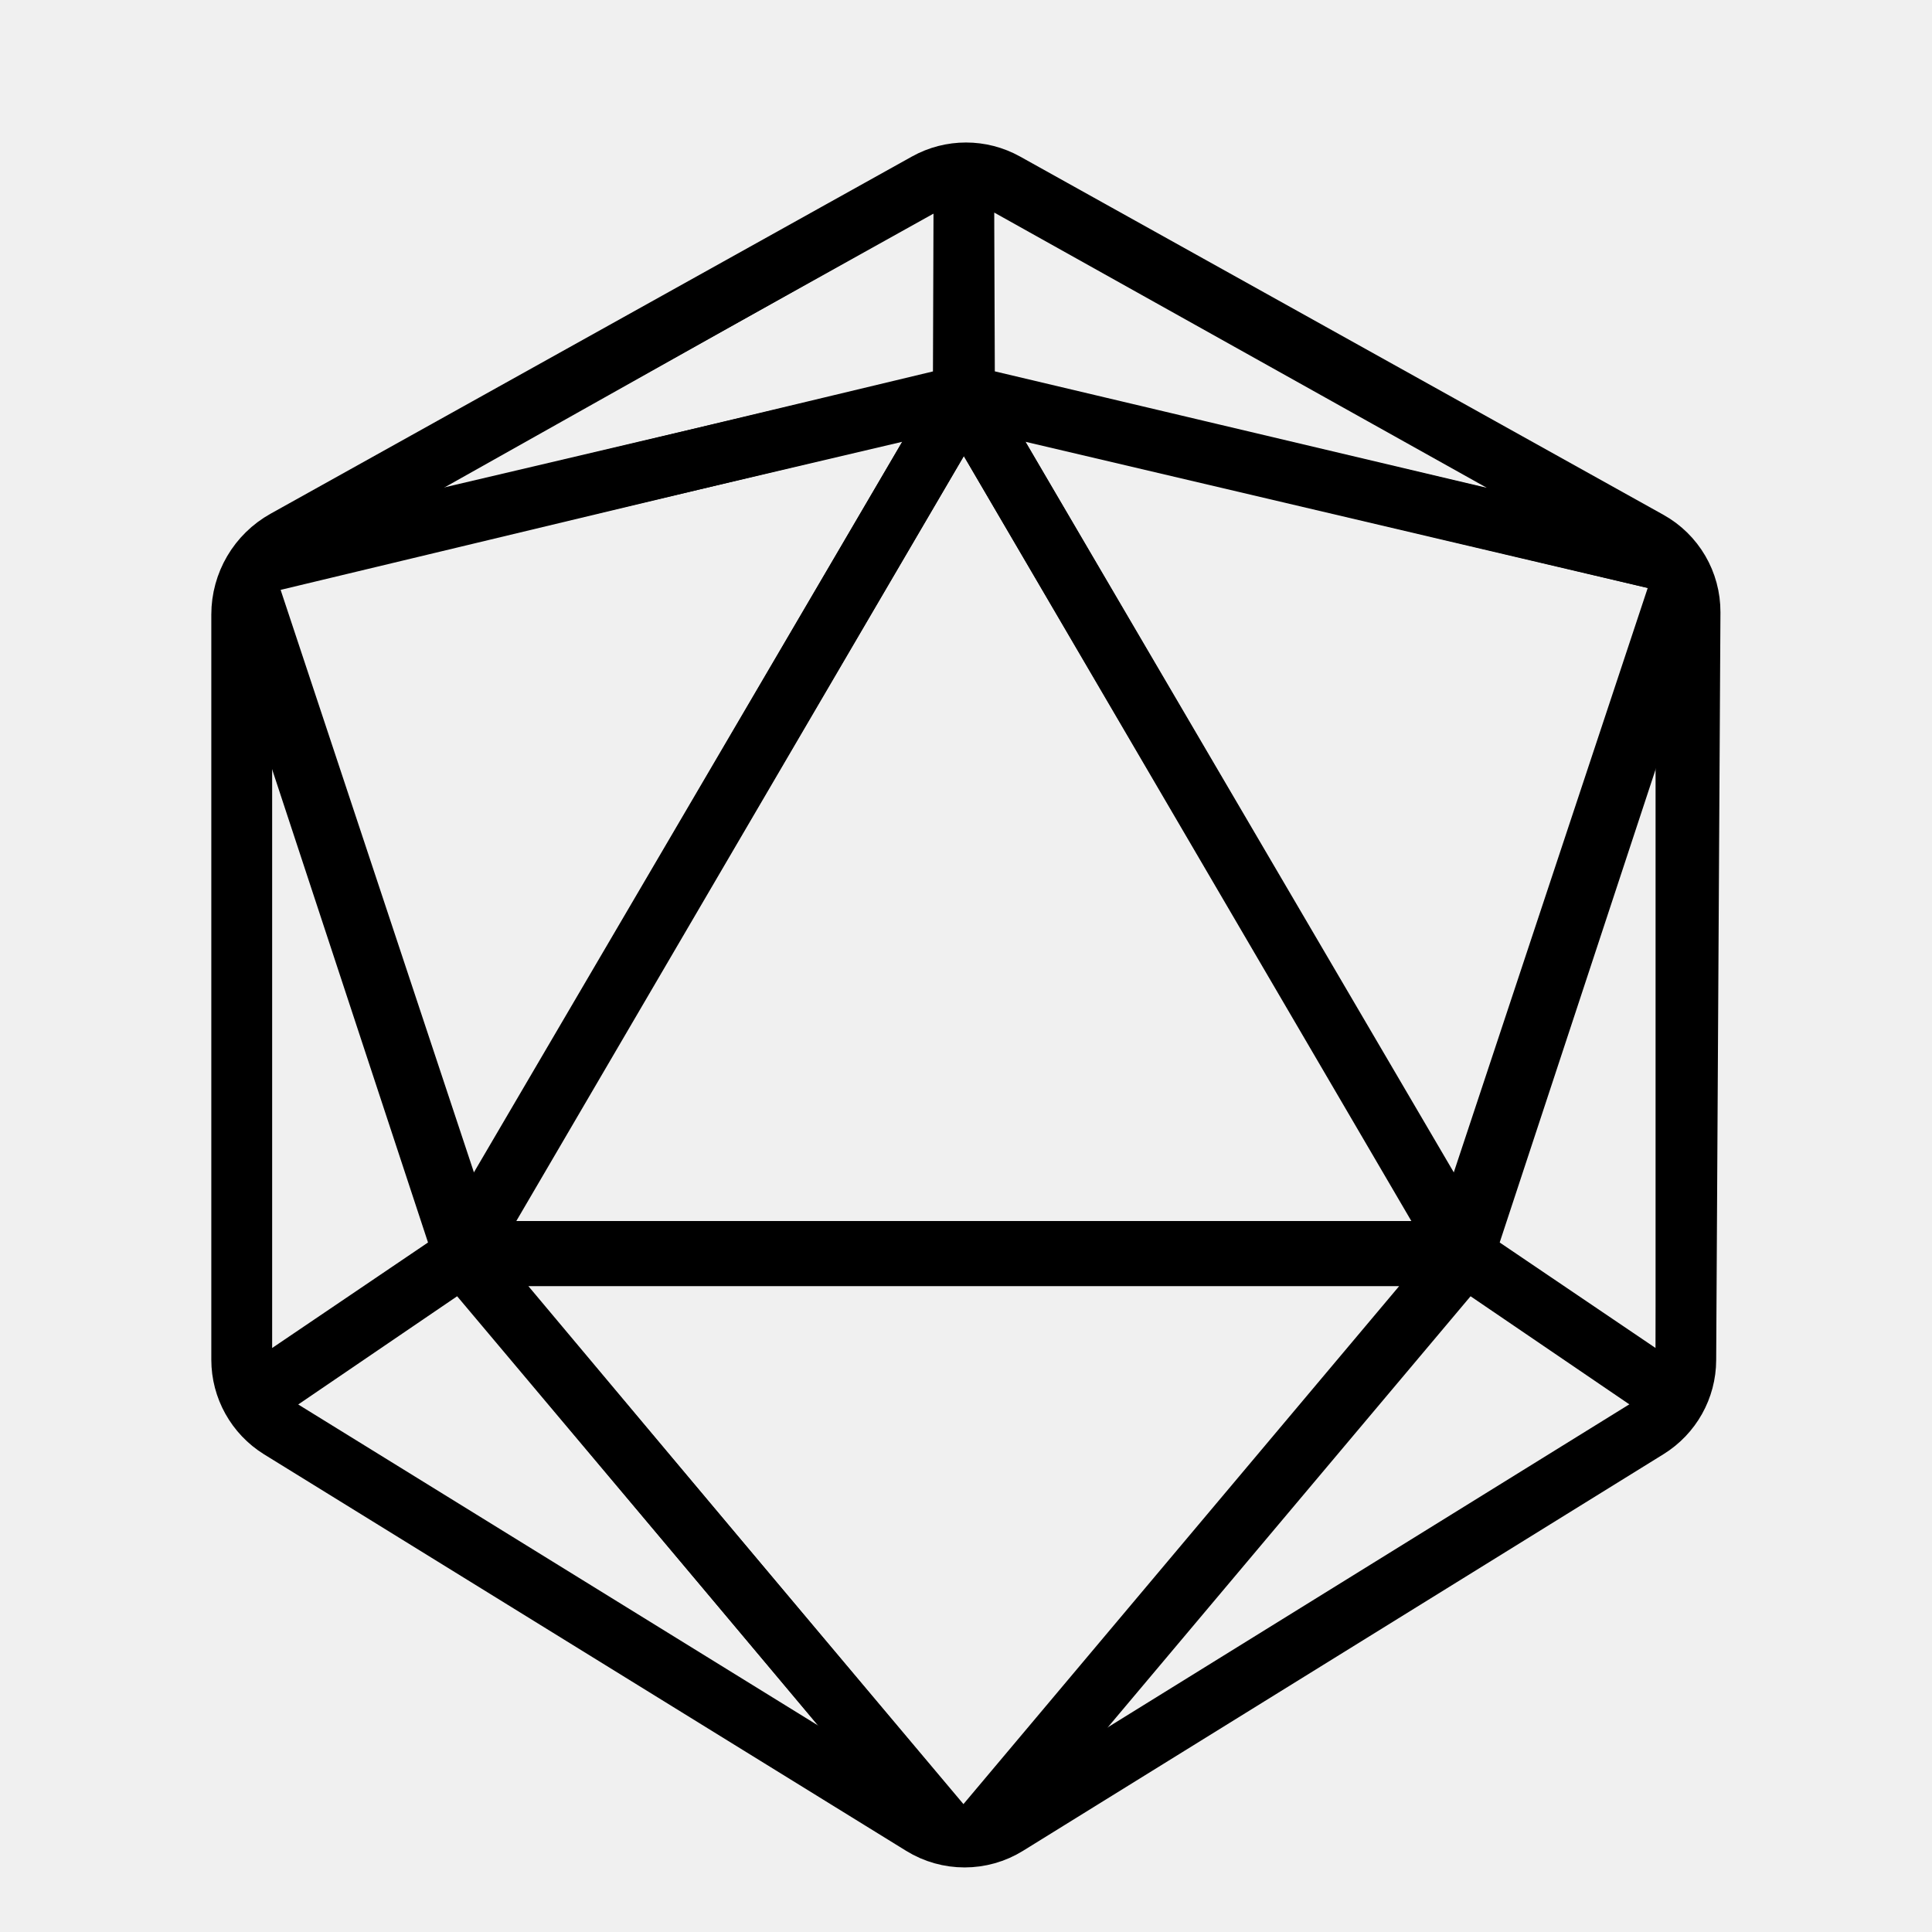
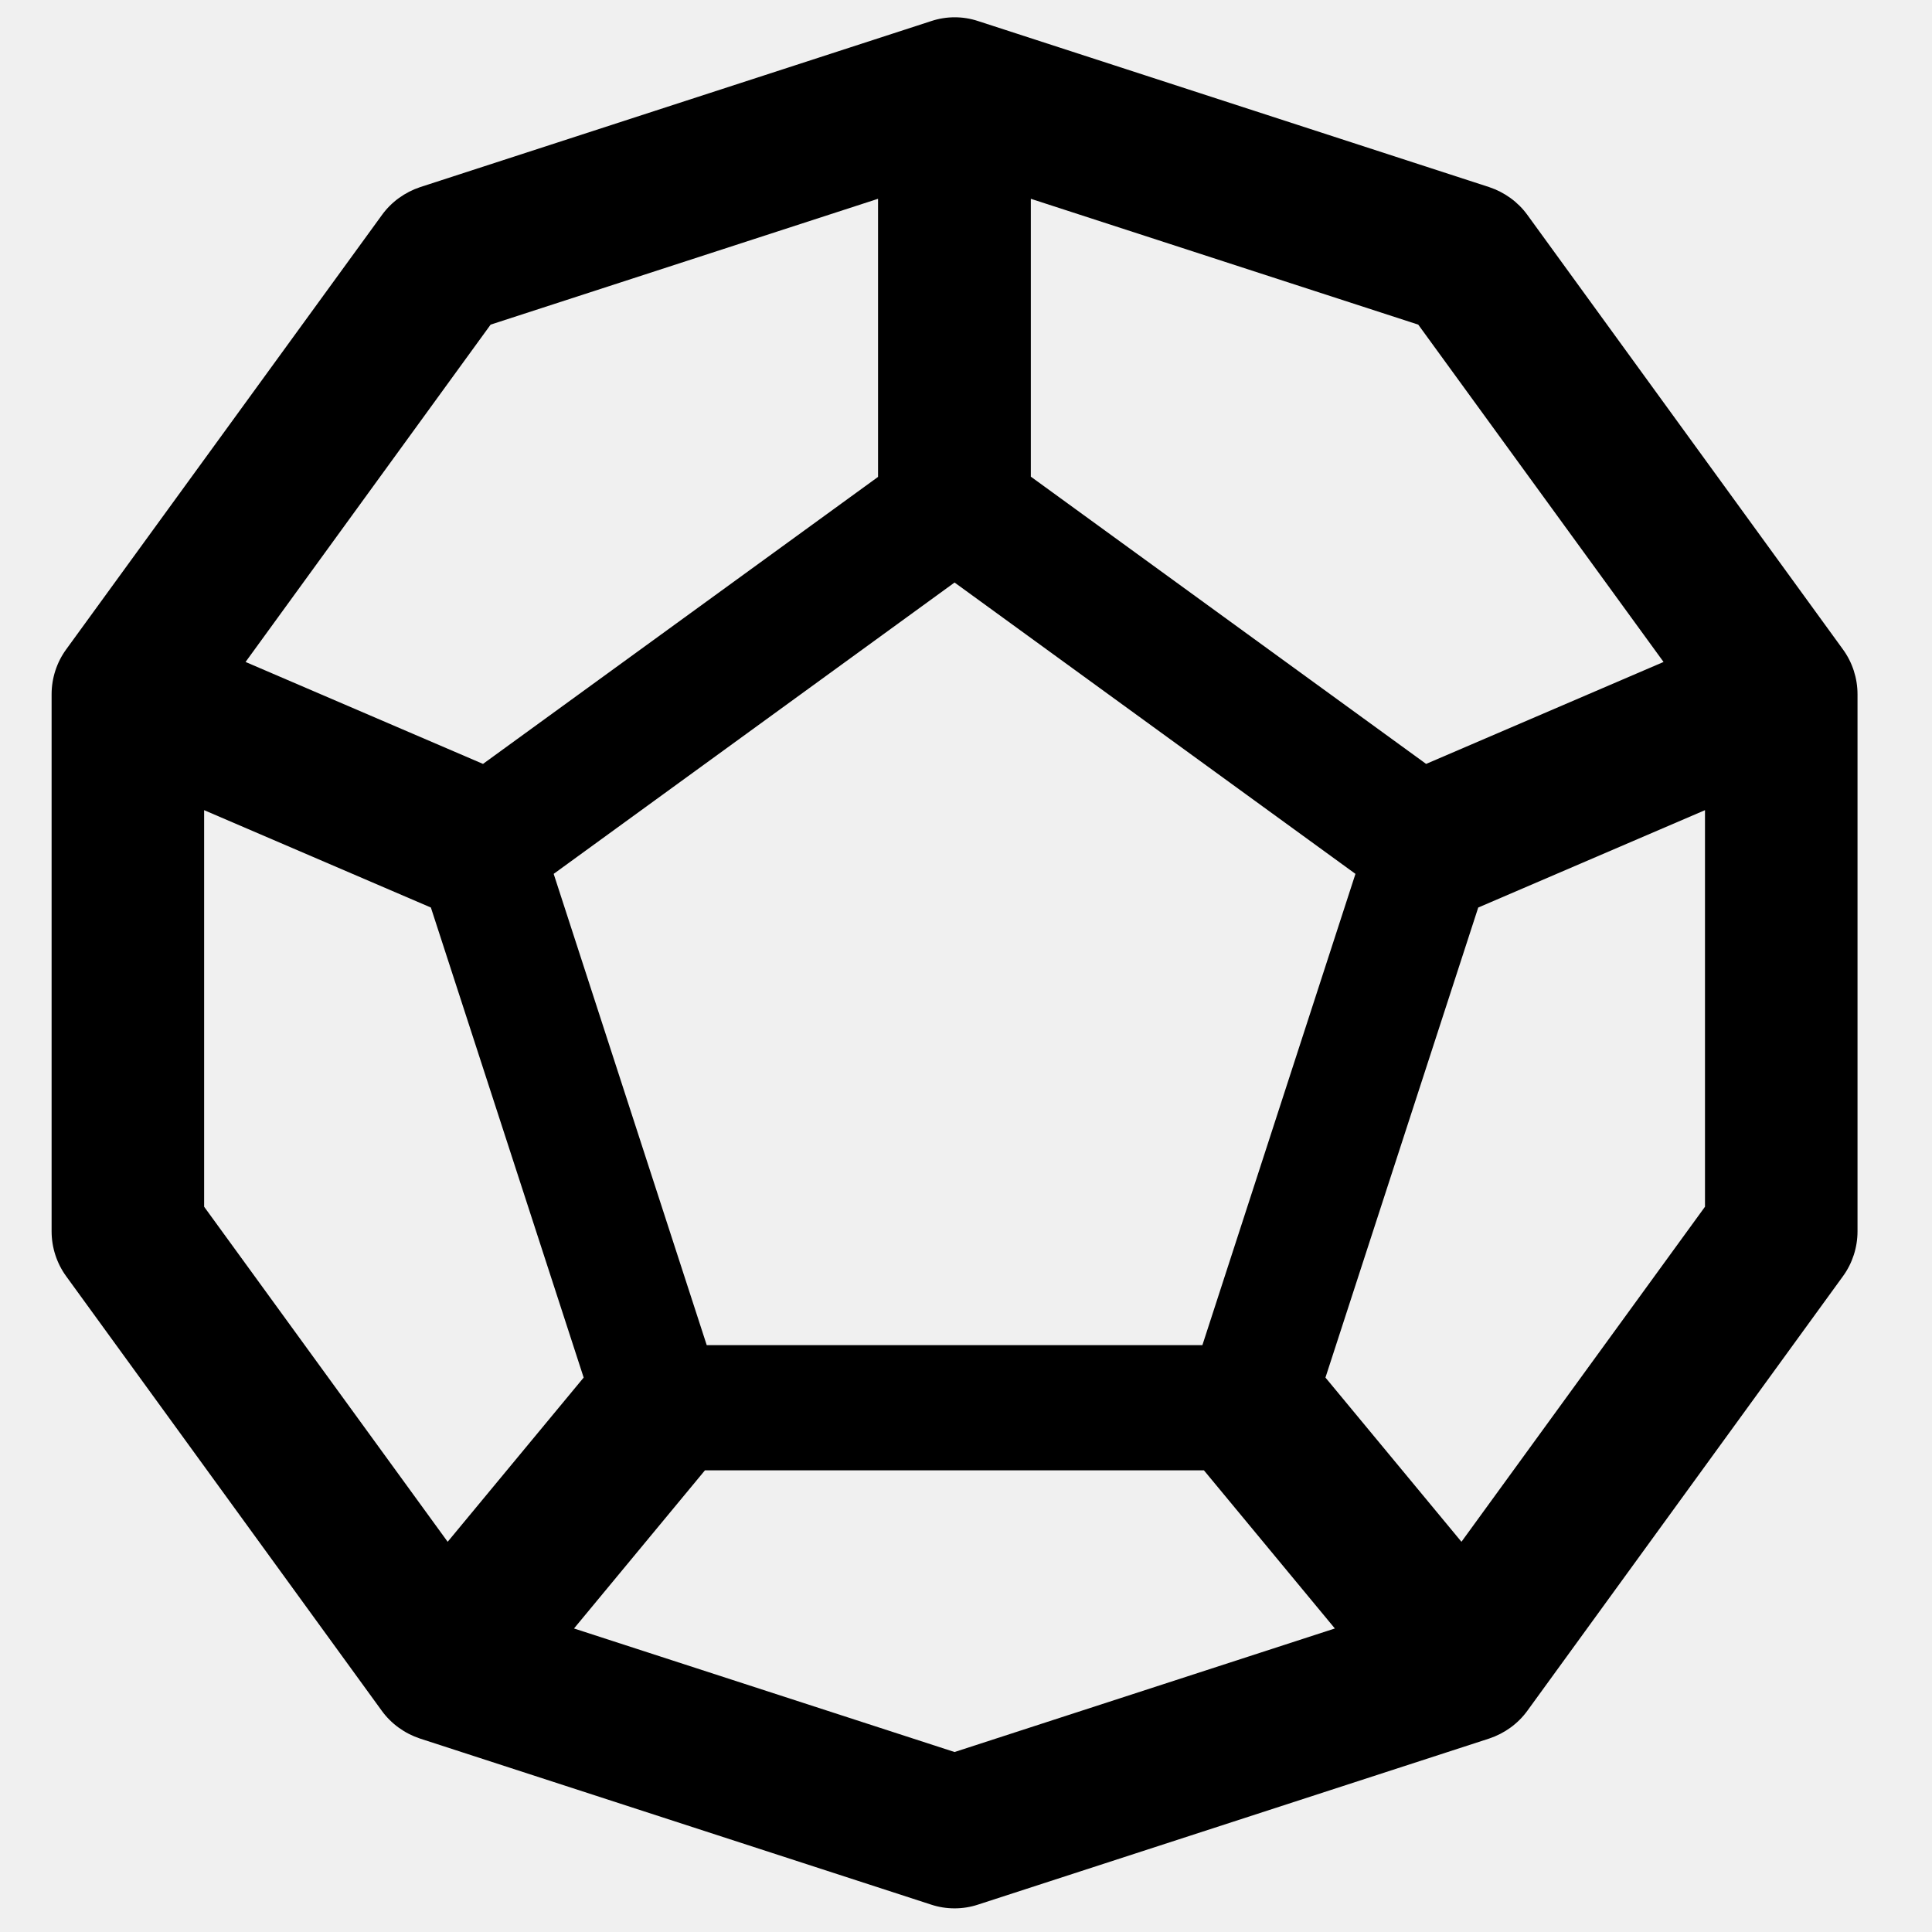
- <svg xmlns="http://www.w3.org/2000/svg" xmlns:xlink="http://www.w3.org/1999/xlink" width="24px" height="24px" viewBox="0 0 24 24" version="1.1">
-   <defs>
-     <path d="M0,5.634 L0,14.891 C-4.01383168e-16,15.239 0.181,15.563 0.477,15.747 L8.454,20.673 C8.778,20.873 9.188,20.873 9.512,20.672 L17.468,15.745 C17.763,15.562 17.943,15.241 17.944,14.895 L17.997,5.606 C17.999,5.239 17.801,4.9 17.48,4.722 L9.489,0.272 C9.185,0.103 8.815,0.103 8.511,0.272 L0.544,4.709 C0.208,4.896 -3.88253023e-16,5.25 0,5.634 Z" id="path-1" />
-   </defs>
-   <g id="Extensions" stroke="none" stroke-width="1" fill="none" fill-rule="evenodd">
-     <g id="Tools-Expand-Copy-5">
-       <polygon id="Path" points="0 0 24 0 24 24 0 24" />
-       <g id="Group-8" transform="translate(3, 2)">
-         <g id="Group">
-           <mask id="mask-2" fill="white">
-             <use xlink:href="#path-1" />
-           </mask>
-           <g id="Mask" />
-           <g mask="url(#mask-2)" stroke="#000000" stroke-linejoin="round" stroke-width="0.75">
-             <g transform="translate(-0.052941, 0)">
-               <polygon id="Triangle" points="9.026 2.923 15.239 13.543 2.813 13.543" />
-               <polygon id="Path-5" points="9.026 2.923 15.252 13.543 18.053 5.044" />
-               <polygon id="Path-6" points="15.181 13.548 17.994 15.452 17.994 5.071" />
-               <polygon id="Path-7" points="15.239 13.602 9.016 21 2.813 13.602" />
-               <polygon id="Path-8" points="18.053 15.509 9.026 21 15.252 13.602" />
-               <polygon id="Path-5" transform="translate(4.513235, 8.232955) scale(-1, 1) translate(-4.513235, -8.232955) " points="0 2.923 6.226 13.543 9.026 5.044" />
-               <polygon id="Path-6" transform="translate(1.465336, 10.26136) scale(-1, 1) translate(-1.465336, -10.26136) " points="0.059 13.548 2.872 15.452 2.872 5.071" />
-               <polygon id="Path-8" transform="translate(4.513235, 17.30114) scale(-1, 1) translate(-4.513235, -17.30114) " points="9.026 15.509 0 21 6.226 13.602" />
-               <polygon id="Path-9" points="9.037 2.91 9.026 0 18.053 5.044" />
-               <polygon id="Path-9" transform="translate(4.513235, 2.535511) scale(-1, 1) translate(-4.513235, -2.535511) " points="0.01 2.91 0 0 9.026 5.071" />
-             </g>
-           </g>
-         </g>
-         <path d="M0,5.634 L0,14.891 C-4.01383168e-16,15.239 0.181,15.563 0.477,15.747 L8.454,20.673 C8.778,20.873 9.188,20.873 9.512,20.672 L17.468,15.745 C17.763,15.562 17.943,15.241 17.944,14.895 L17.997,5.606 C17.999,5.239 17.801,4.9 17.48,4.722 L9.489,0.272 C9.185,0.103 8.815,0.103 8.511,0.272 L0.544,4.709 C0.208,4.896 -3.88253023e-16,5.25 0,5.634 Z" id="Path-10" stroke="#000000" stroke-width="0.75" />
-       </g>
+ <svg xmlns="http://www.w3.org/2000/svg" width="76px" height="76px" viewBox="0 0 76 76" version="1.1">
+   <g id="Page-1" stroke="none" stroke-width="1" fill="none" fill-rule="evenodd">
+     <g id="noun-d12-4570606" transform="translate(2.03, 0.68)" fill="#000000" fill-rule="nonzero">
+       <path d="M70.47,24.87 L58.05,7.77 C57.68,7.26 57.15,6.88 56.55,6.68 L36.45,0.15 C35.85,-0.05 35.2,-0.05 34.6,0.15 L14.5,6.68 C13.9,6.88 13.37,7.26 13,7.77 L0.57,24.87 C0.2,25.38 0,26 0,26.63 L0,47.76 C0,48.39 0.2,49.01 0.57,49.52 L12.99,66.62 C13.36,67.13 13.89,67.51 14.49,67.71 L34.59,74.24 C34.89,74.34 35.2,74.39 35.52,74.39 C35.84,74.39 36.15,74.34 36.45,74.24 L56.55,67.71 C57.15,67.51 57.68,67.13 58.05,66.62 L70.47,49.52 C70.84,49.01 71.04,48.39 71.04,47.76 L71.04,26.63 C71.04,26 70.84,25.38 70.47,24.87 Z M63.41,25.36 L54.07,29.37 L38.52,18.07 L38.52,7.14 L53.76,12.09 L63.41,25.36 Z M45.269,52.235 L25.771,52.235 L19.75,33.696 L35.52,22.235 L51.29,33.696 L45.269,52.235 Z M17.27,12.09 L32.51,7.14 L32.51,18.08 L16.97,29.37 L7.63,25.36 L17.27,12.09 Z M6,46.79 L6,31.19 L14.92,35.02 L20.93,53.51 L15.58,59.97 L6,46.79 Z M35.52,68.24 L20.55,63.38 L25.7,57.16 L45.33,57.16 L50.48,63.38 L35.52,68.24 Z M55.46,59.97 L50.11,53.51 L56.12,35.02 L65.04,31.19 L65.04,46.79 L55.46,59.97 Z" id="Shape" />
    </g>
  </g>
</svg>
